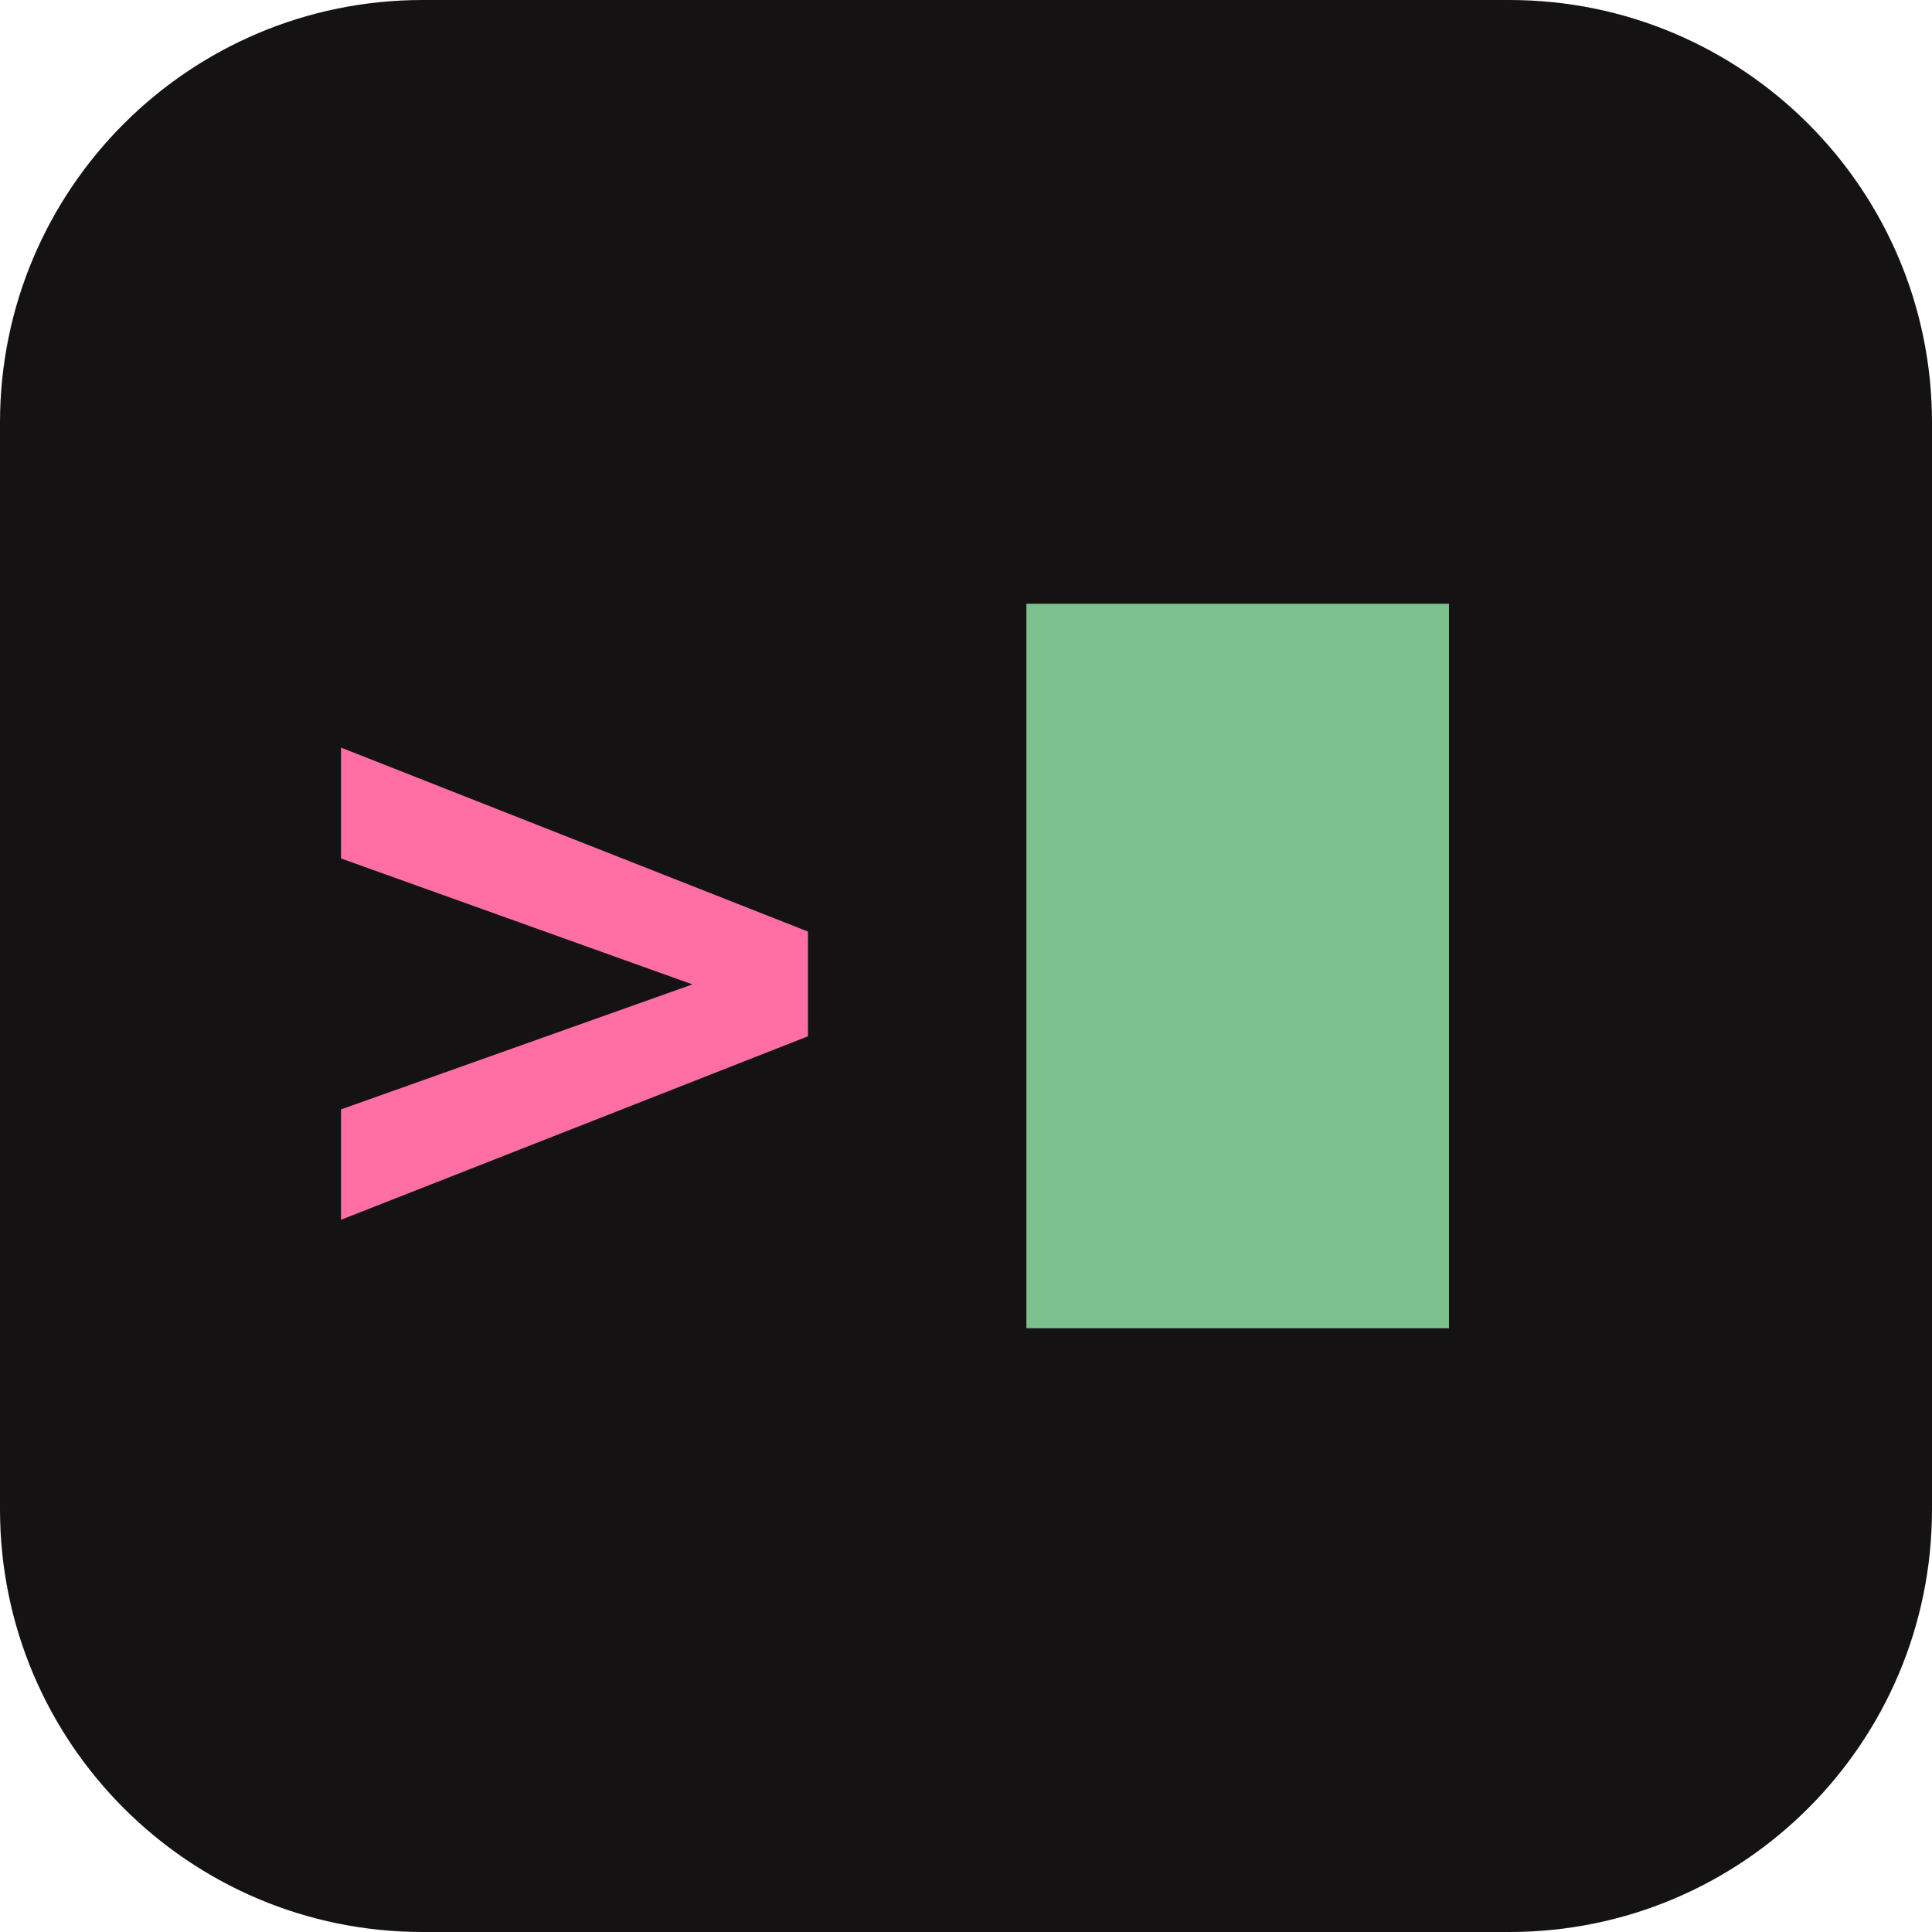
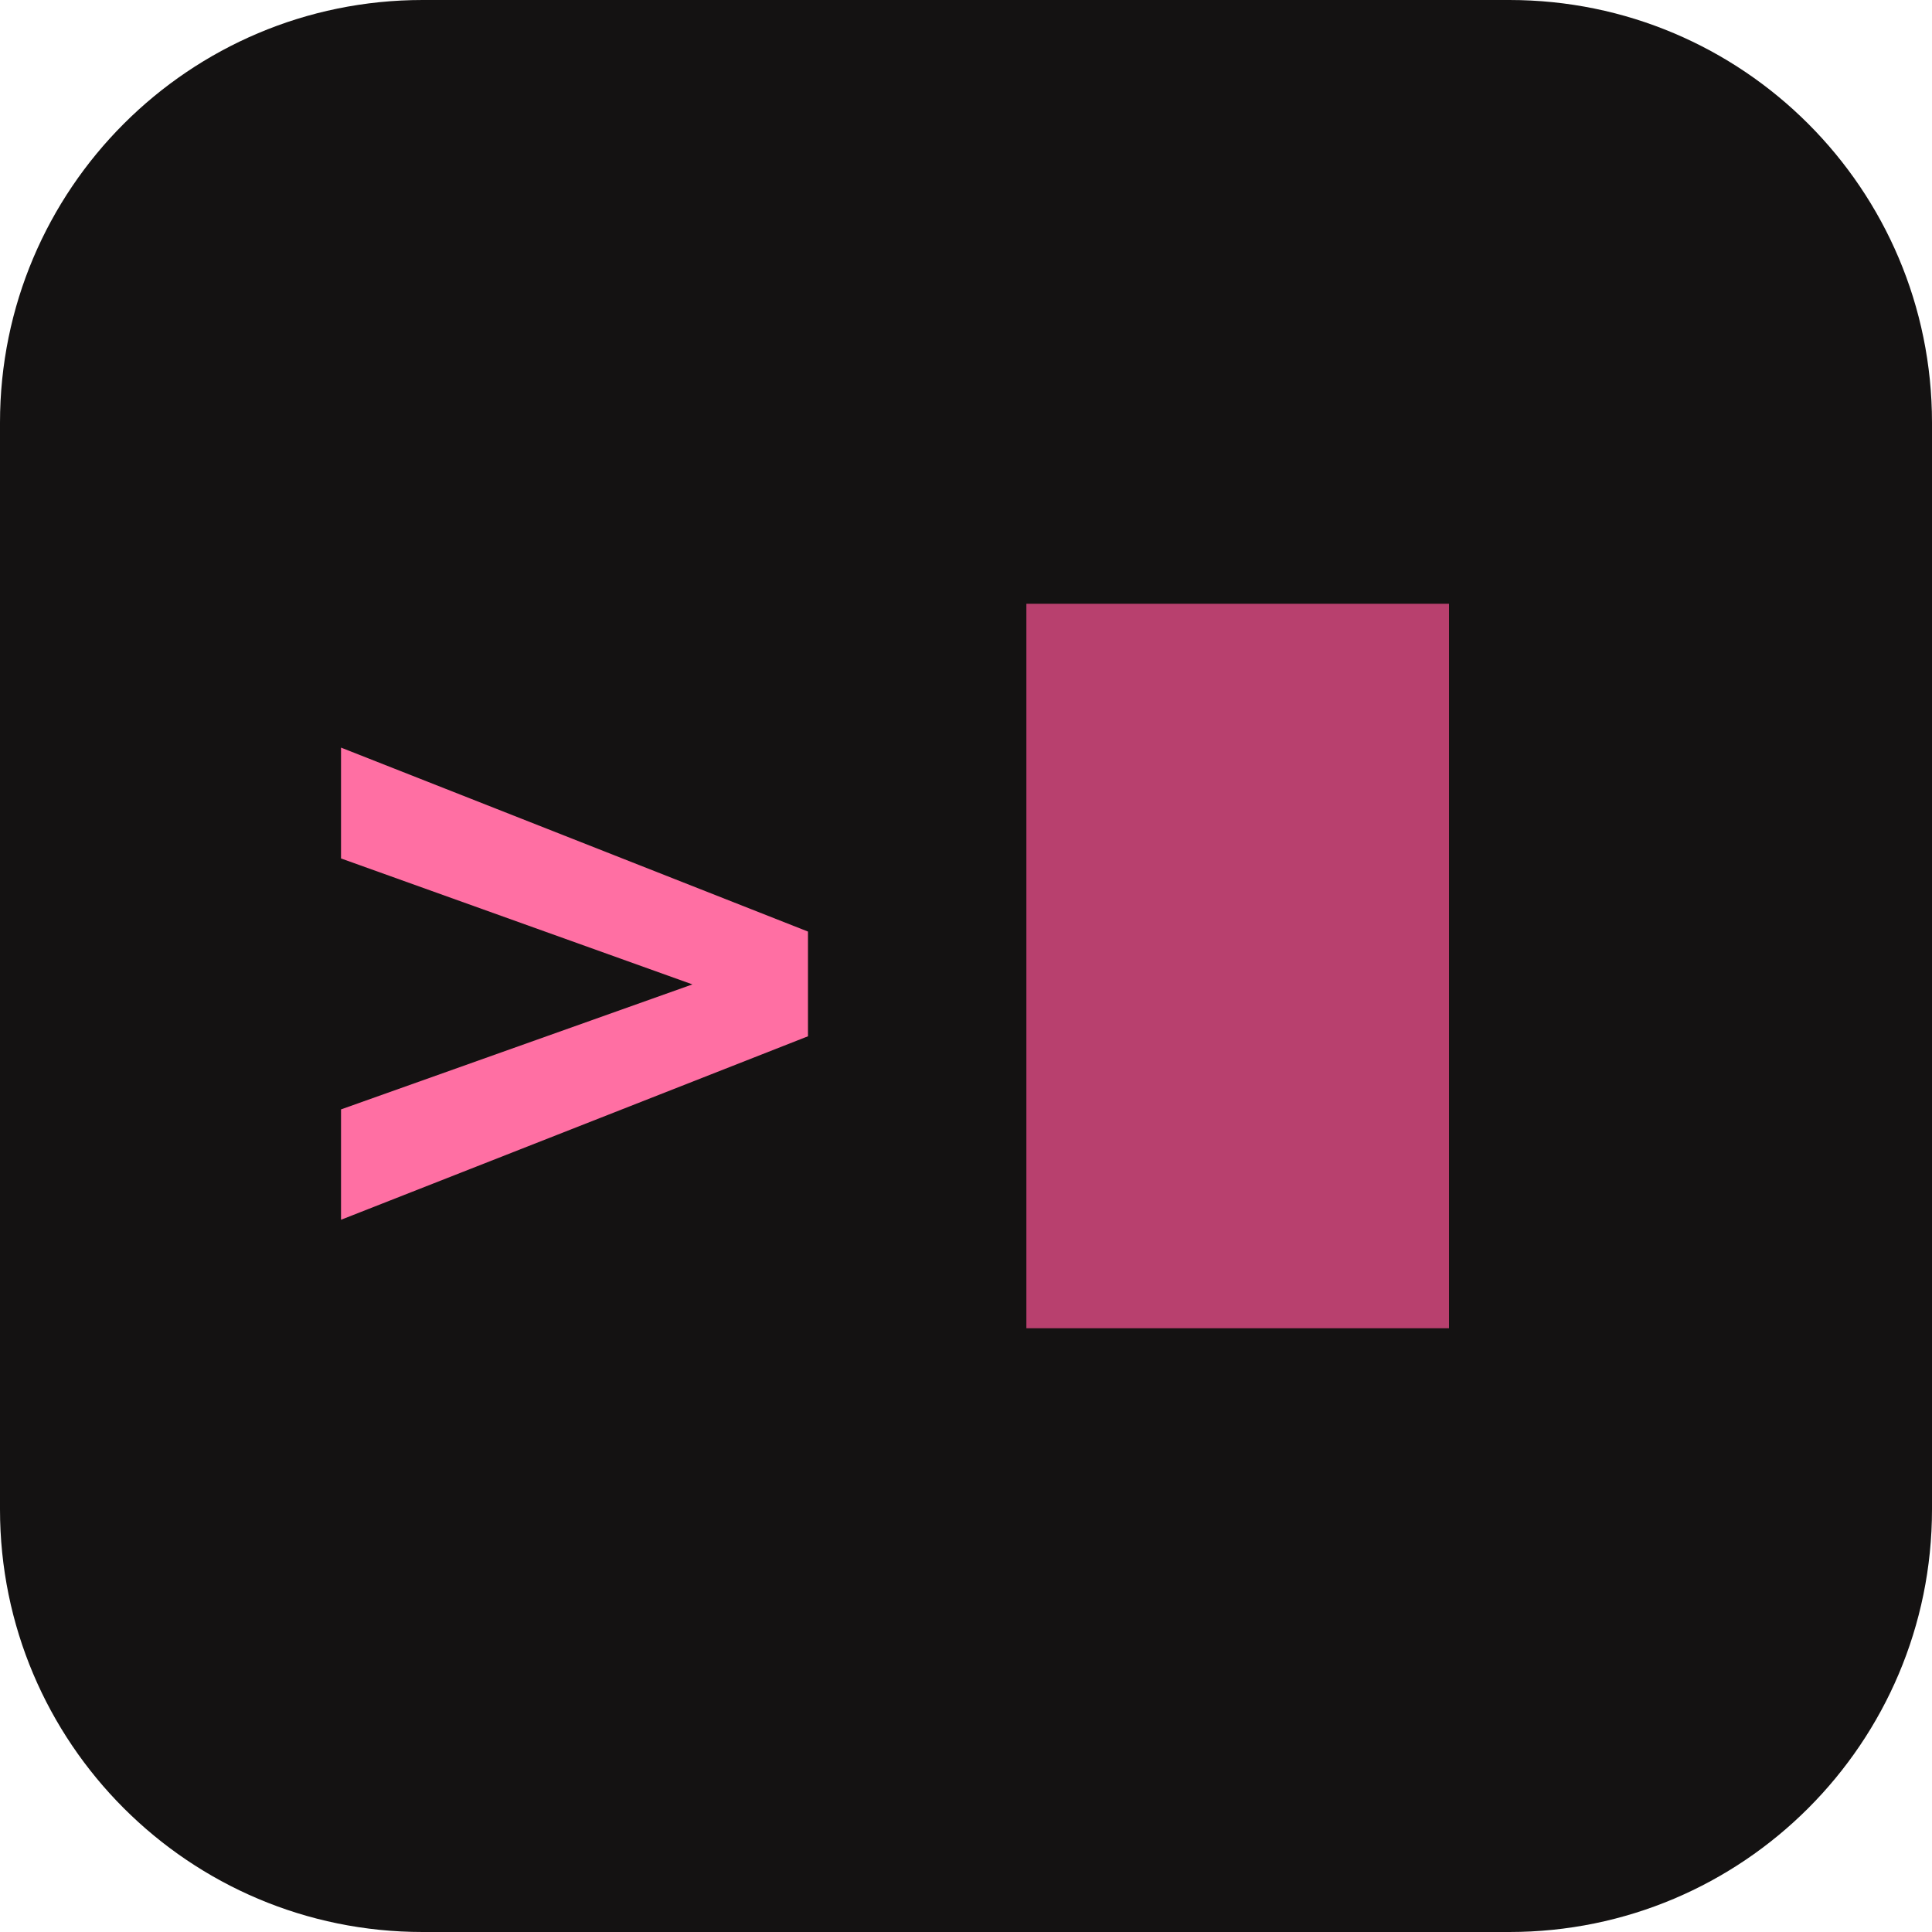
<svg xmlns="http://www.w3.org/2000/svg" width="64" height="64" viewBox="0 0 64 64">
  <rect width="64" height="64" rx="14" fill="#141212" />
  <text x="10" y="42" font-family="ui-monospace,Menlo,Consolas,monospace" font-size="30" font-weight="700" fill="#FF6FA3">&gt;</text>
-   <rect x="34" y="20" width="14" height="24" fill="#7CC08E" />
+   <rect x="34" y="20" width="14" height="24" fill="#B8406E" />
</svg>
